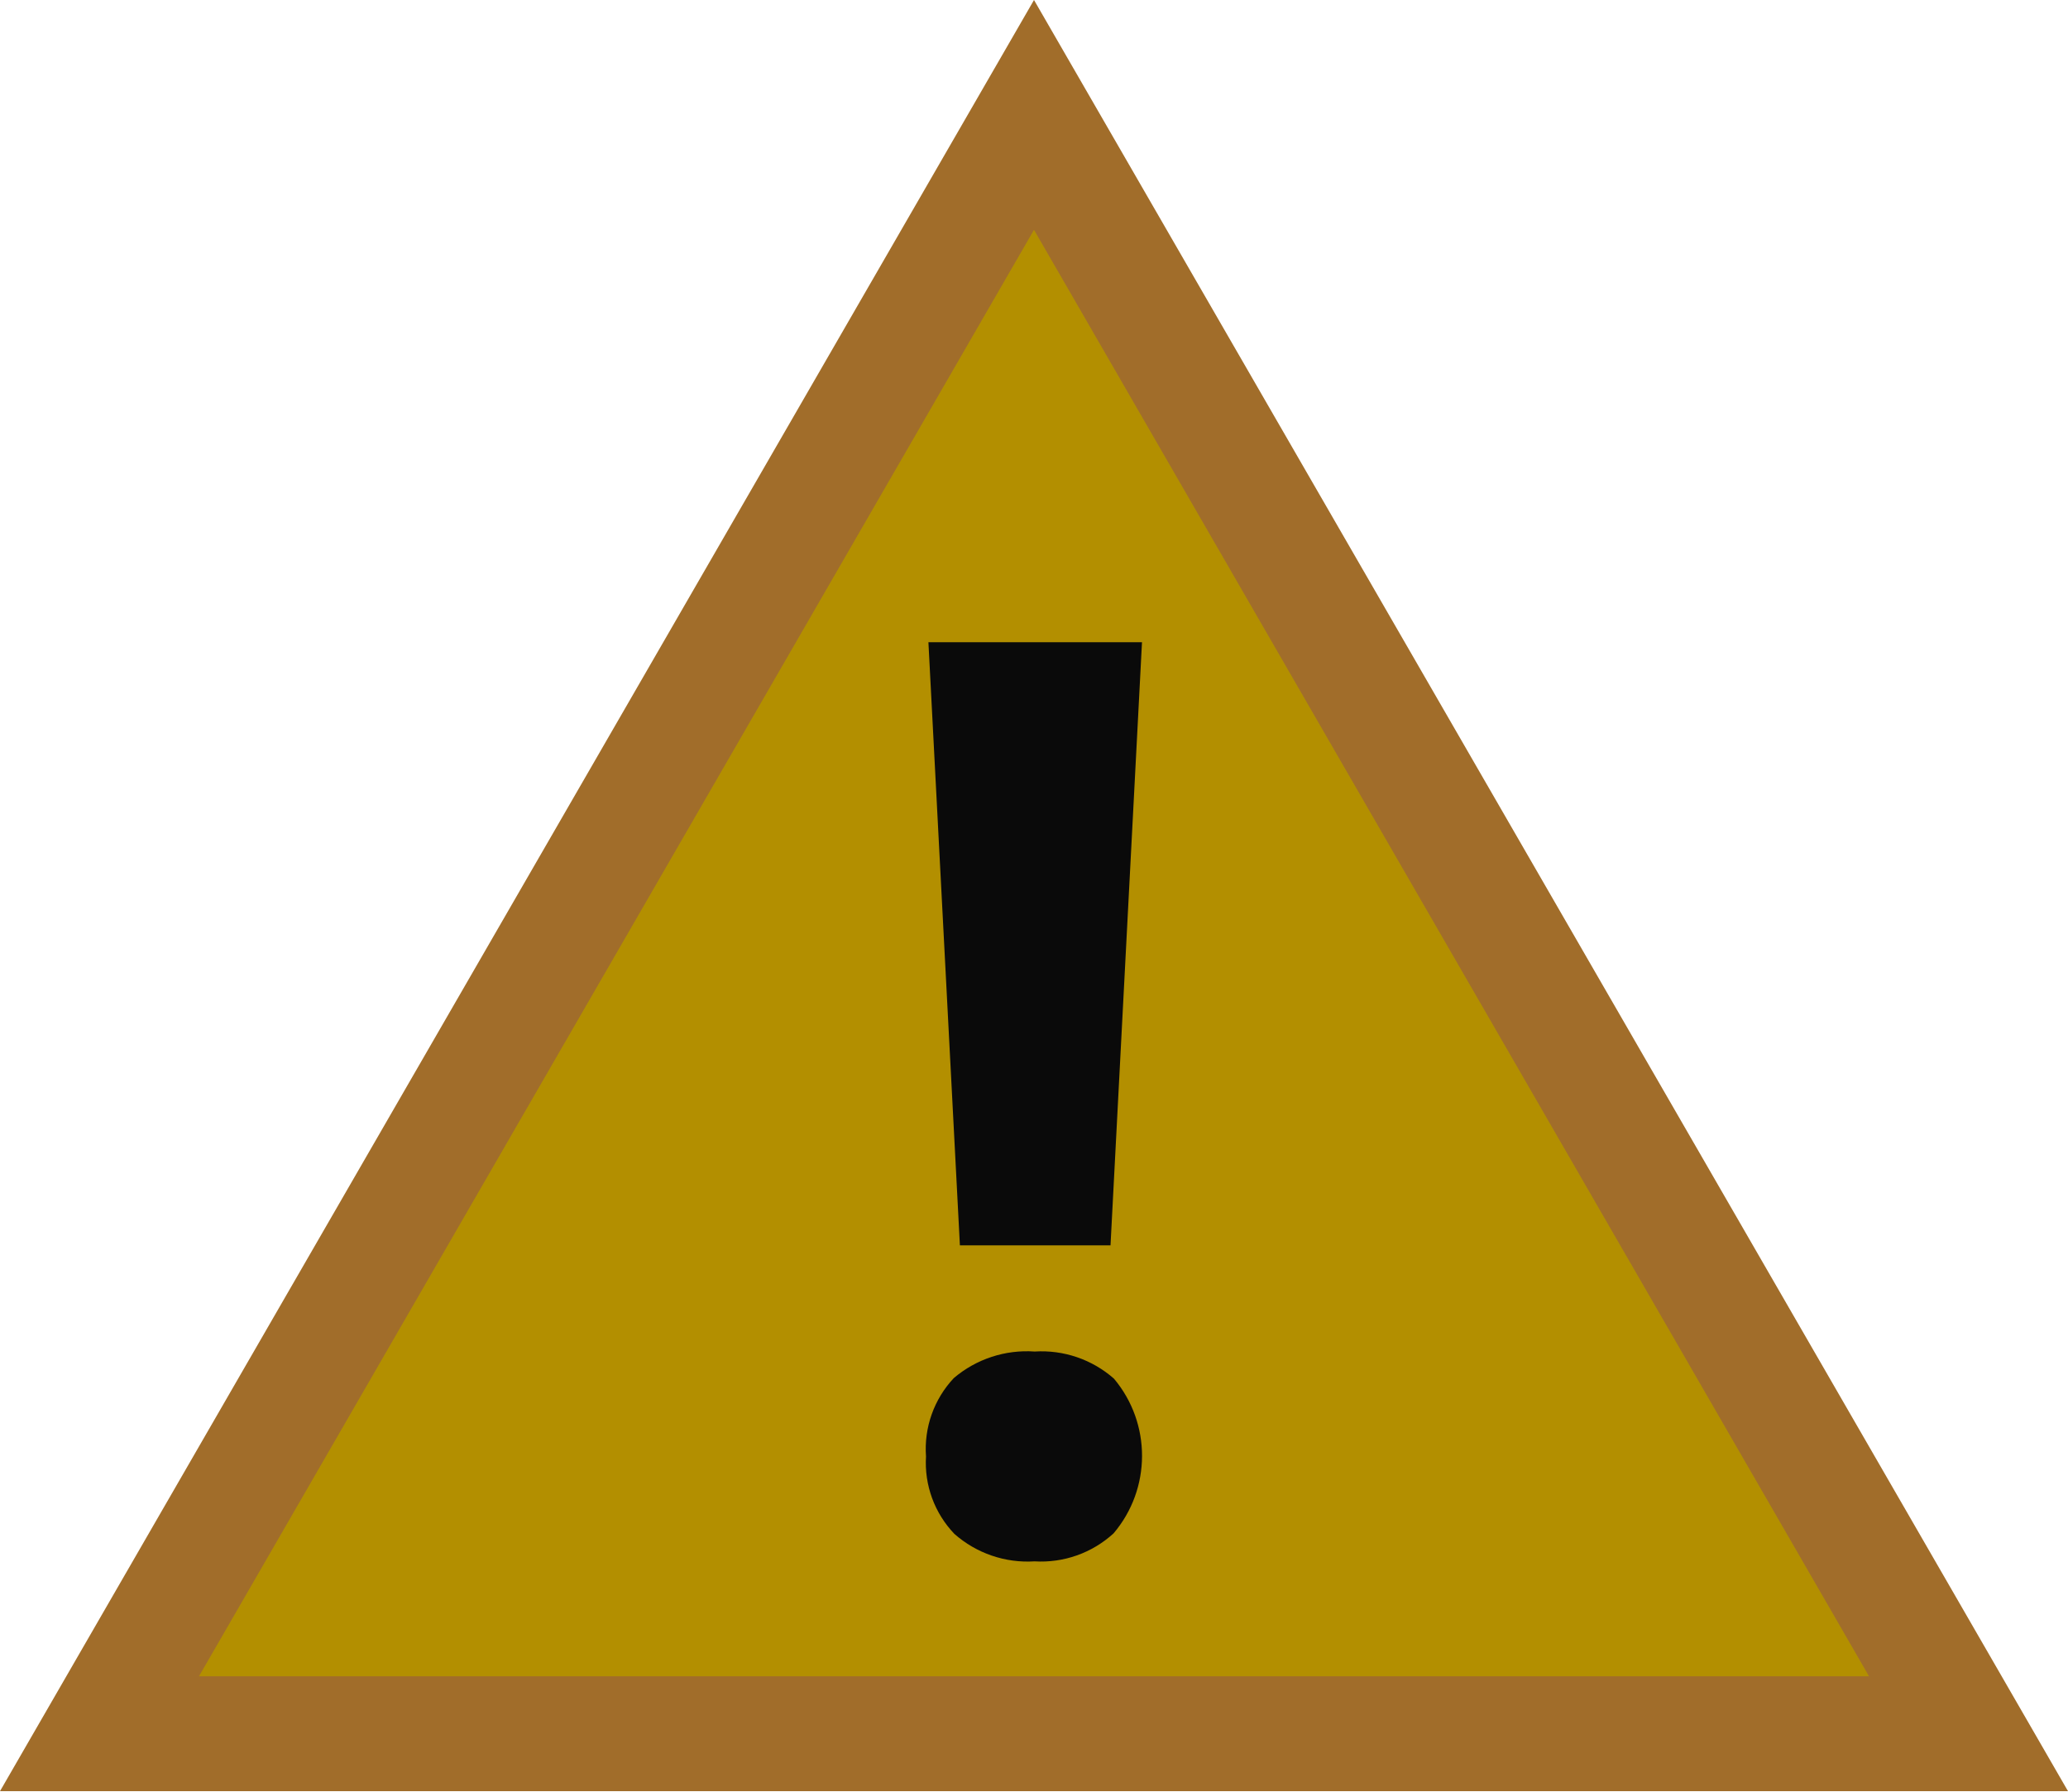
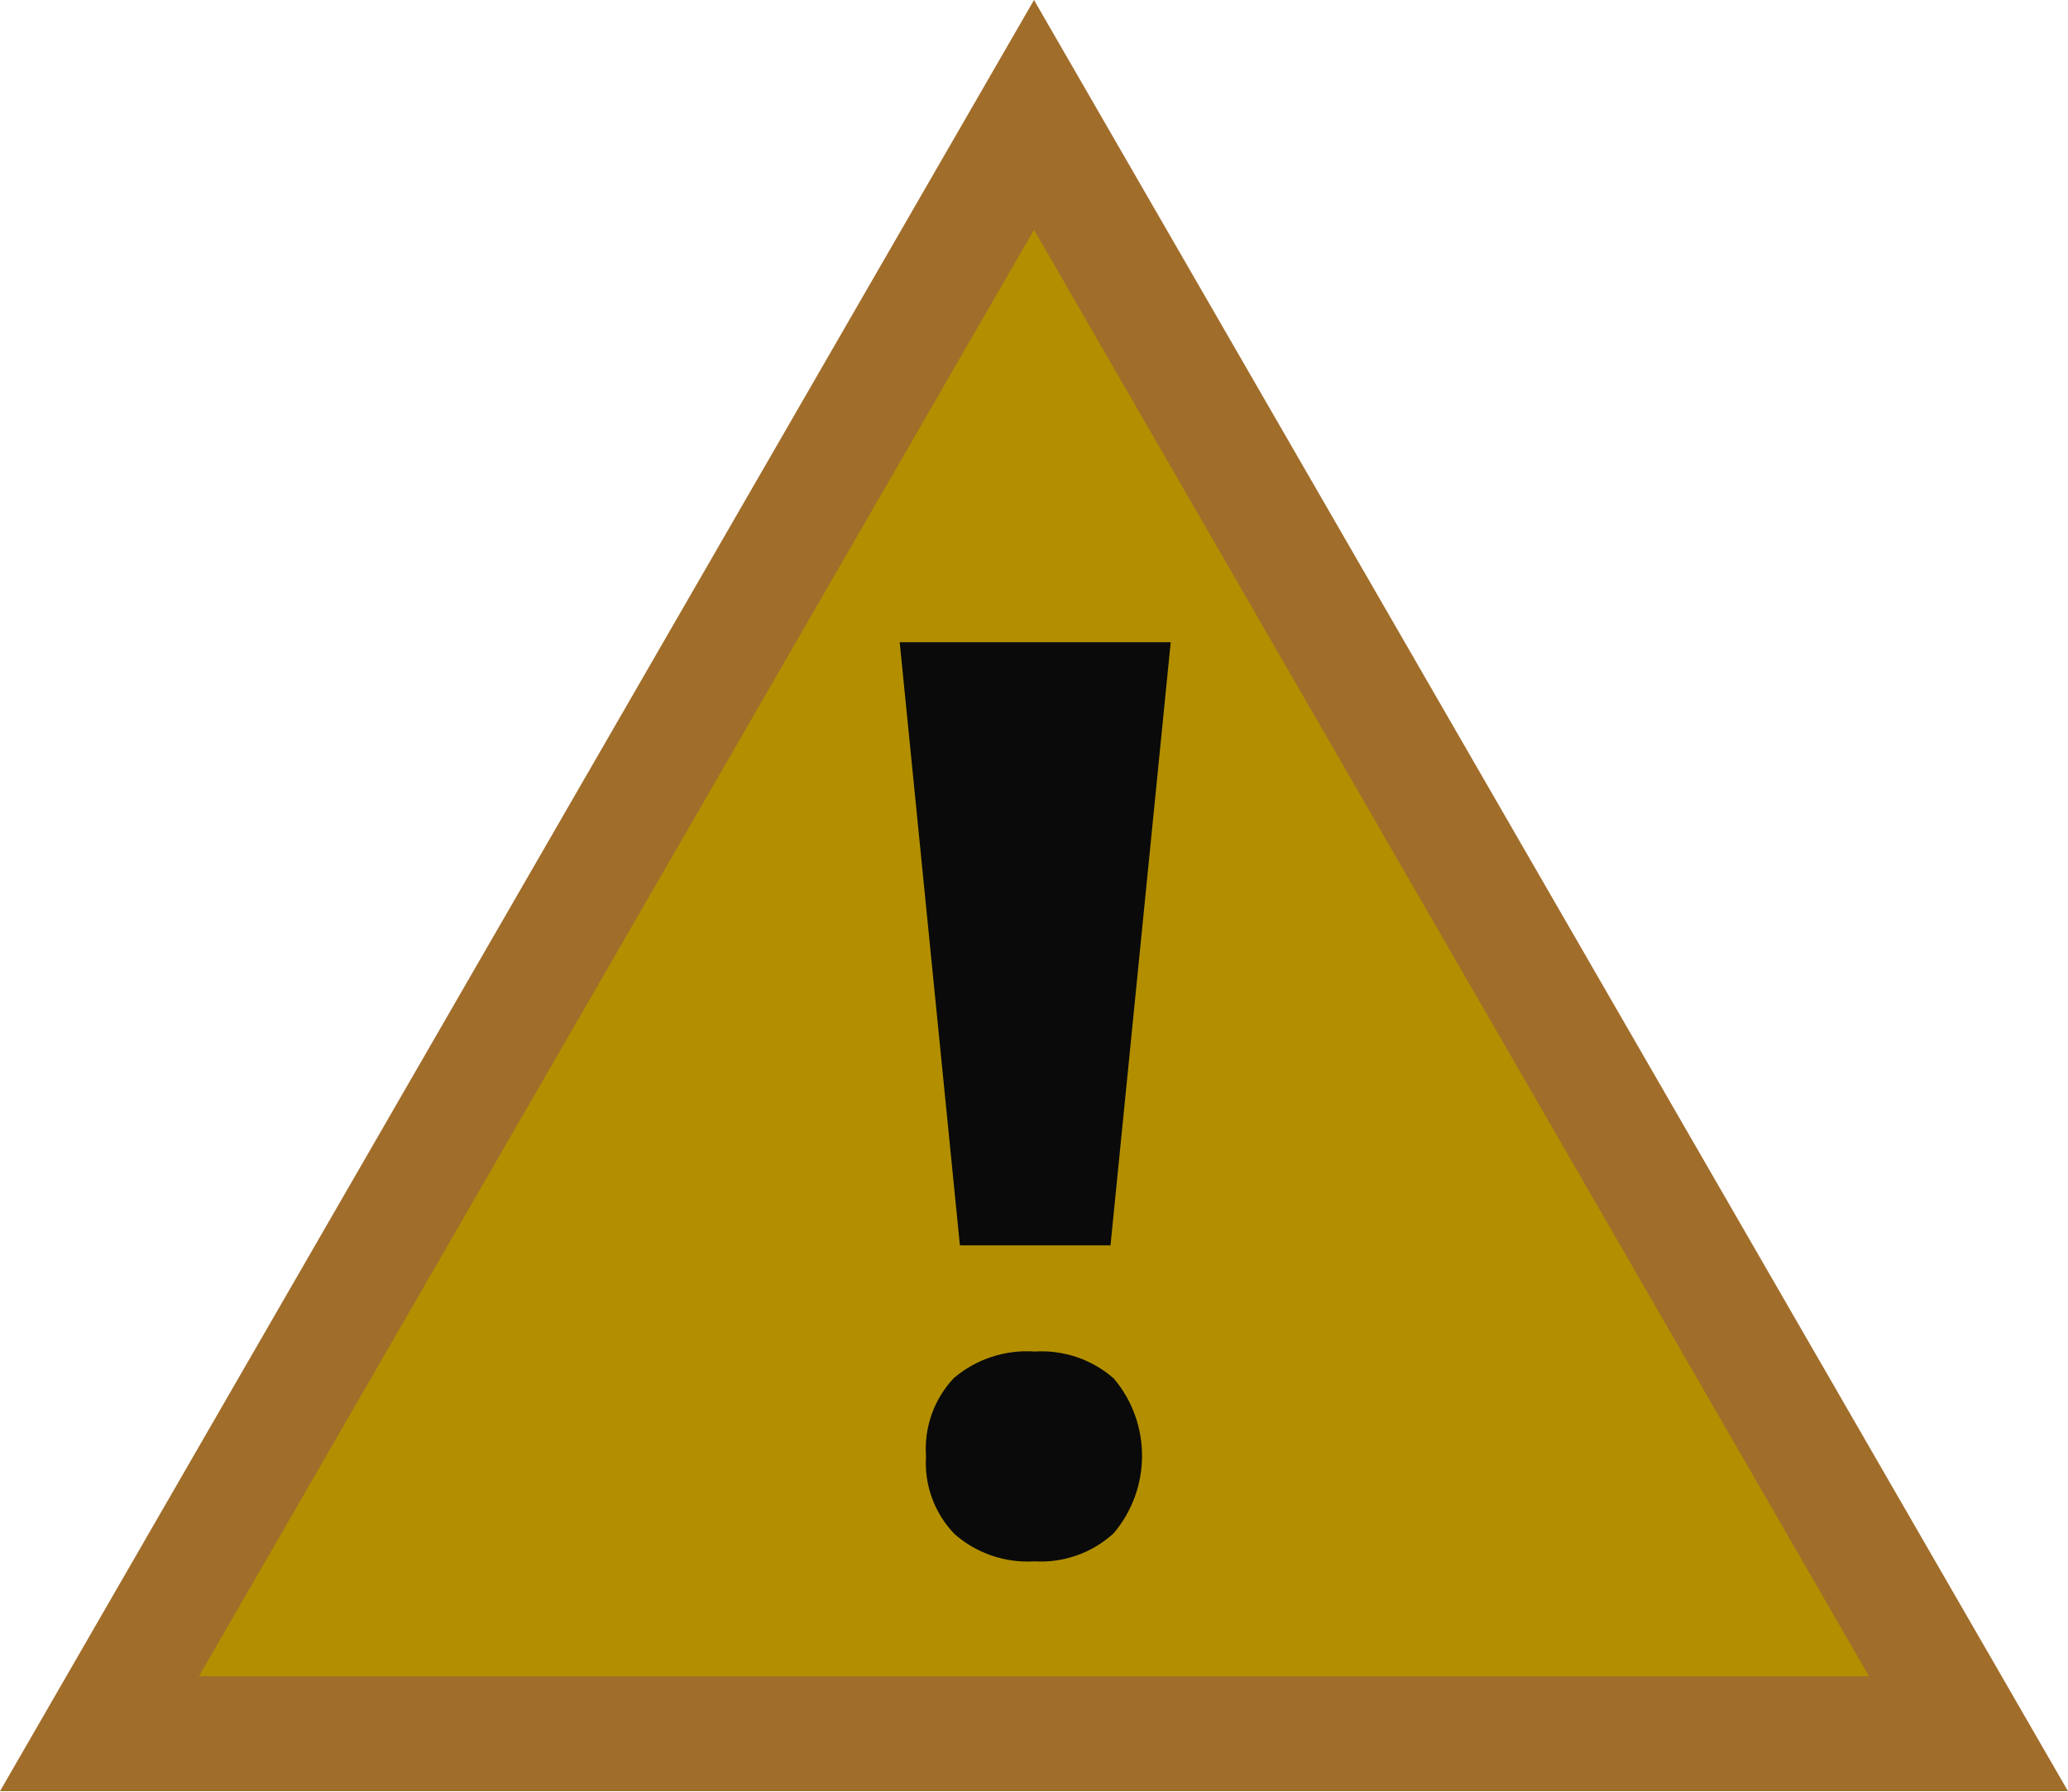
<svg xmlns="http://www.w3.org/2000/svg" viewBox="0 0 18 15.588">
-   <path d="M9,0,0,15.588H18L9,0Z" fill="#a16d2a" />
-   <polygon points="9 2 1.732 14.588 16.268 14.588 9 2" fill="#b38f00" />
-   <path d="M8.06,12.675a.901.901,0,0,1,.242-.682.98.98,0,0,1,.704-.231.953.953,0,0,1,.69.236A1.044,1.044,0,0,1,9.693,13.344a.935.935,0,0,1-.688.244.963.963,0,0,1-.698-.239A.895.895,0,0,1,8.06,12.675ZM9.666,10.838H8.355l-.274-5.249h1.859Z" fill="#0a0a0a" />
+   <defs>
+     <style>.b{fill:#0a0a0a;}.c{fill:#a16d2a;}.d{fill:#b38f00;}</style>
+   </defs>
+   <path class="c" d="M9,0L0,15.588H18L9,0Z" />
+   <polygon class="d" points="9 2 1.732 14.588 16.268 14.588 9 2" />
+   <path class="b" d="M8.06,12.675c-.018-.251,.069-.499,.242-.682,.195-.166,.448-.249,.704-.231,.252-.016,.501,.069,.69,.236,.327,.389,.326,.958-.003,1.346-.187,.171-.435,.259-.688,.244-.255,.016-.507-.07-.698-.239-.173-.18-.263-.425-.247-.674Zm1.606-1.837h-1.311l-.524-5.249h2.359l-.524,5.249Z" />
</svg>
